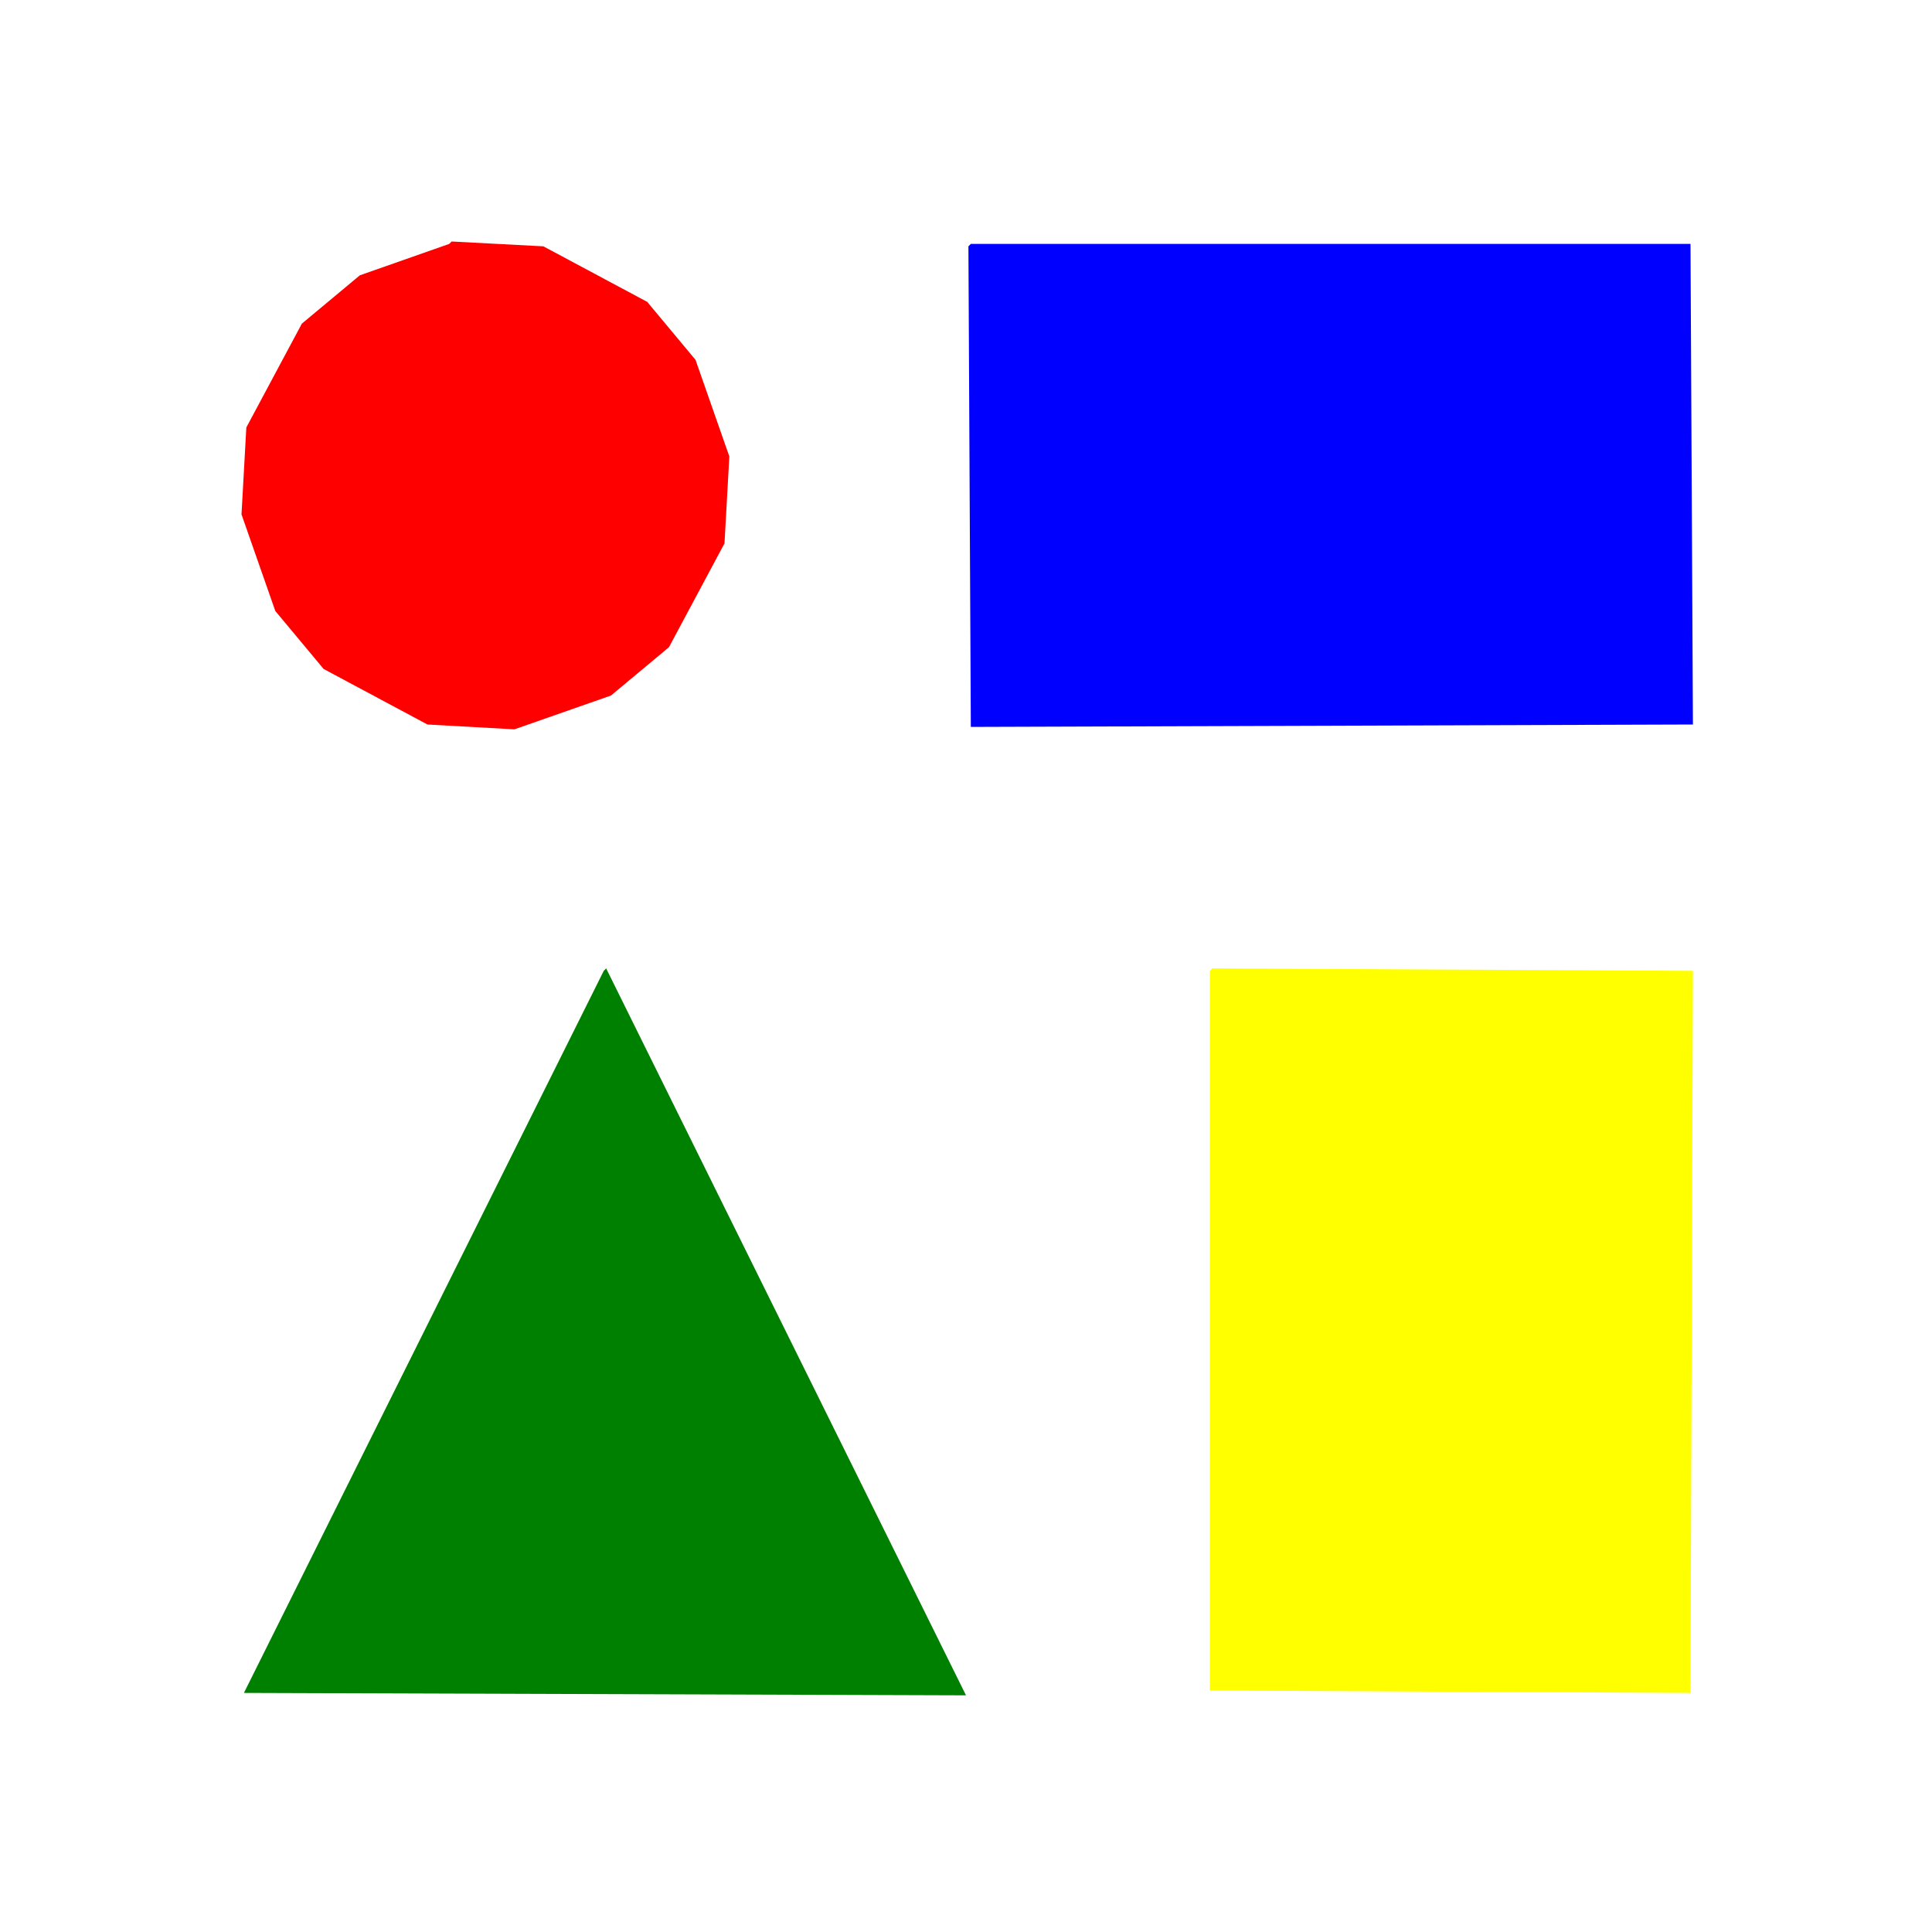
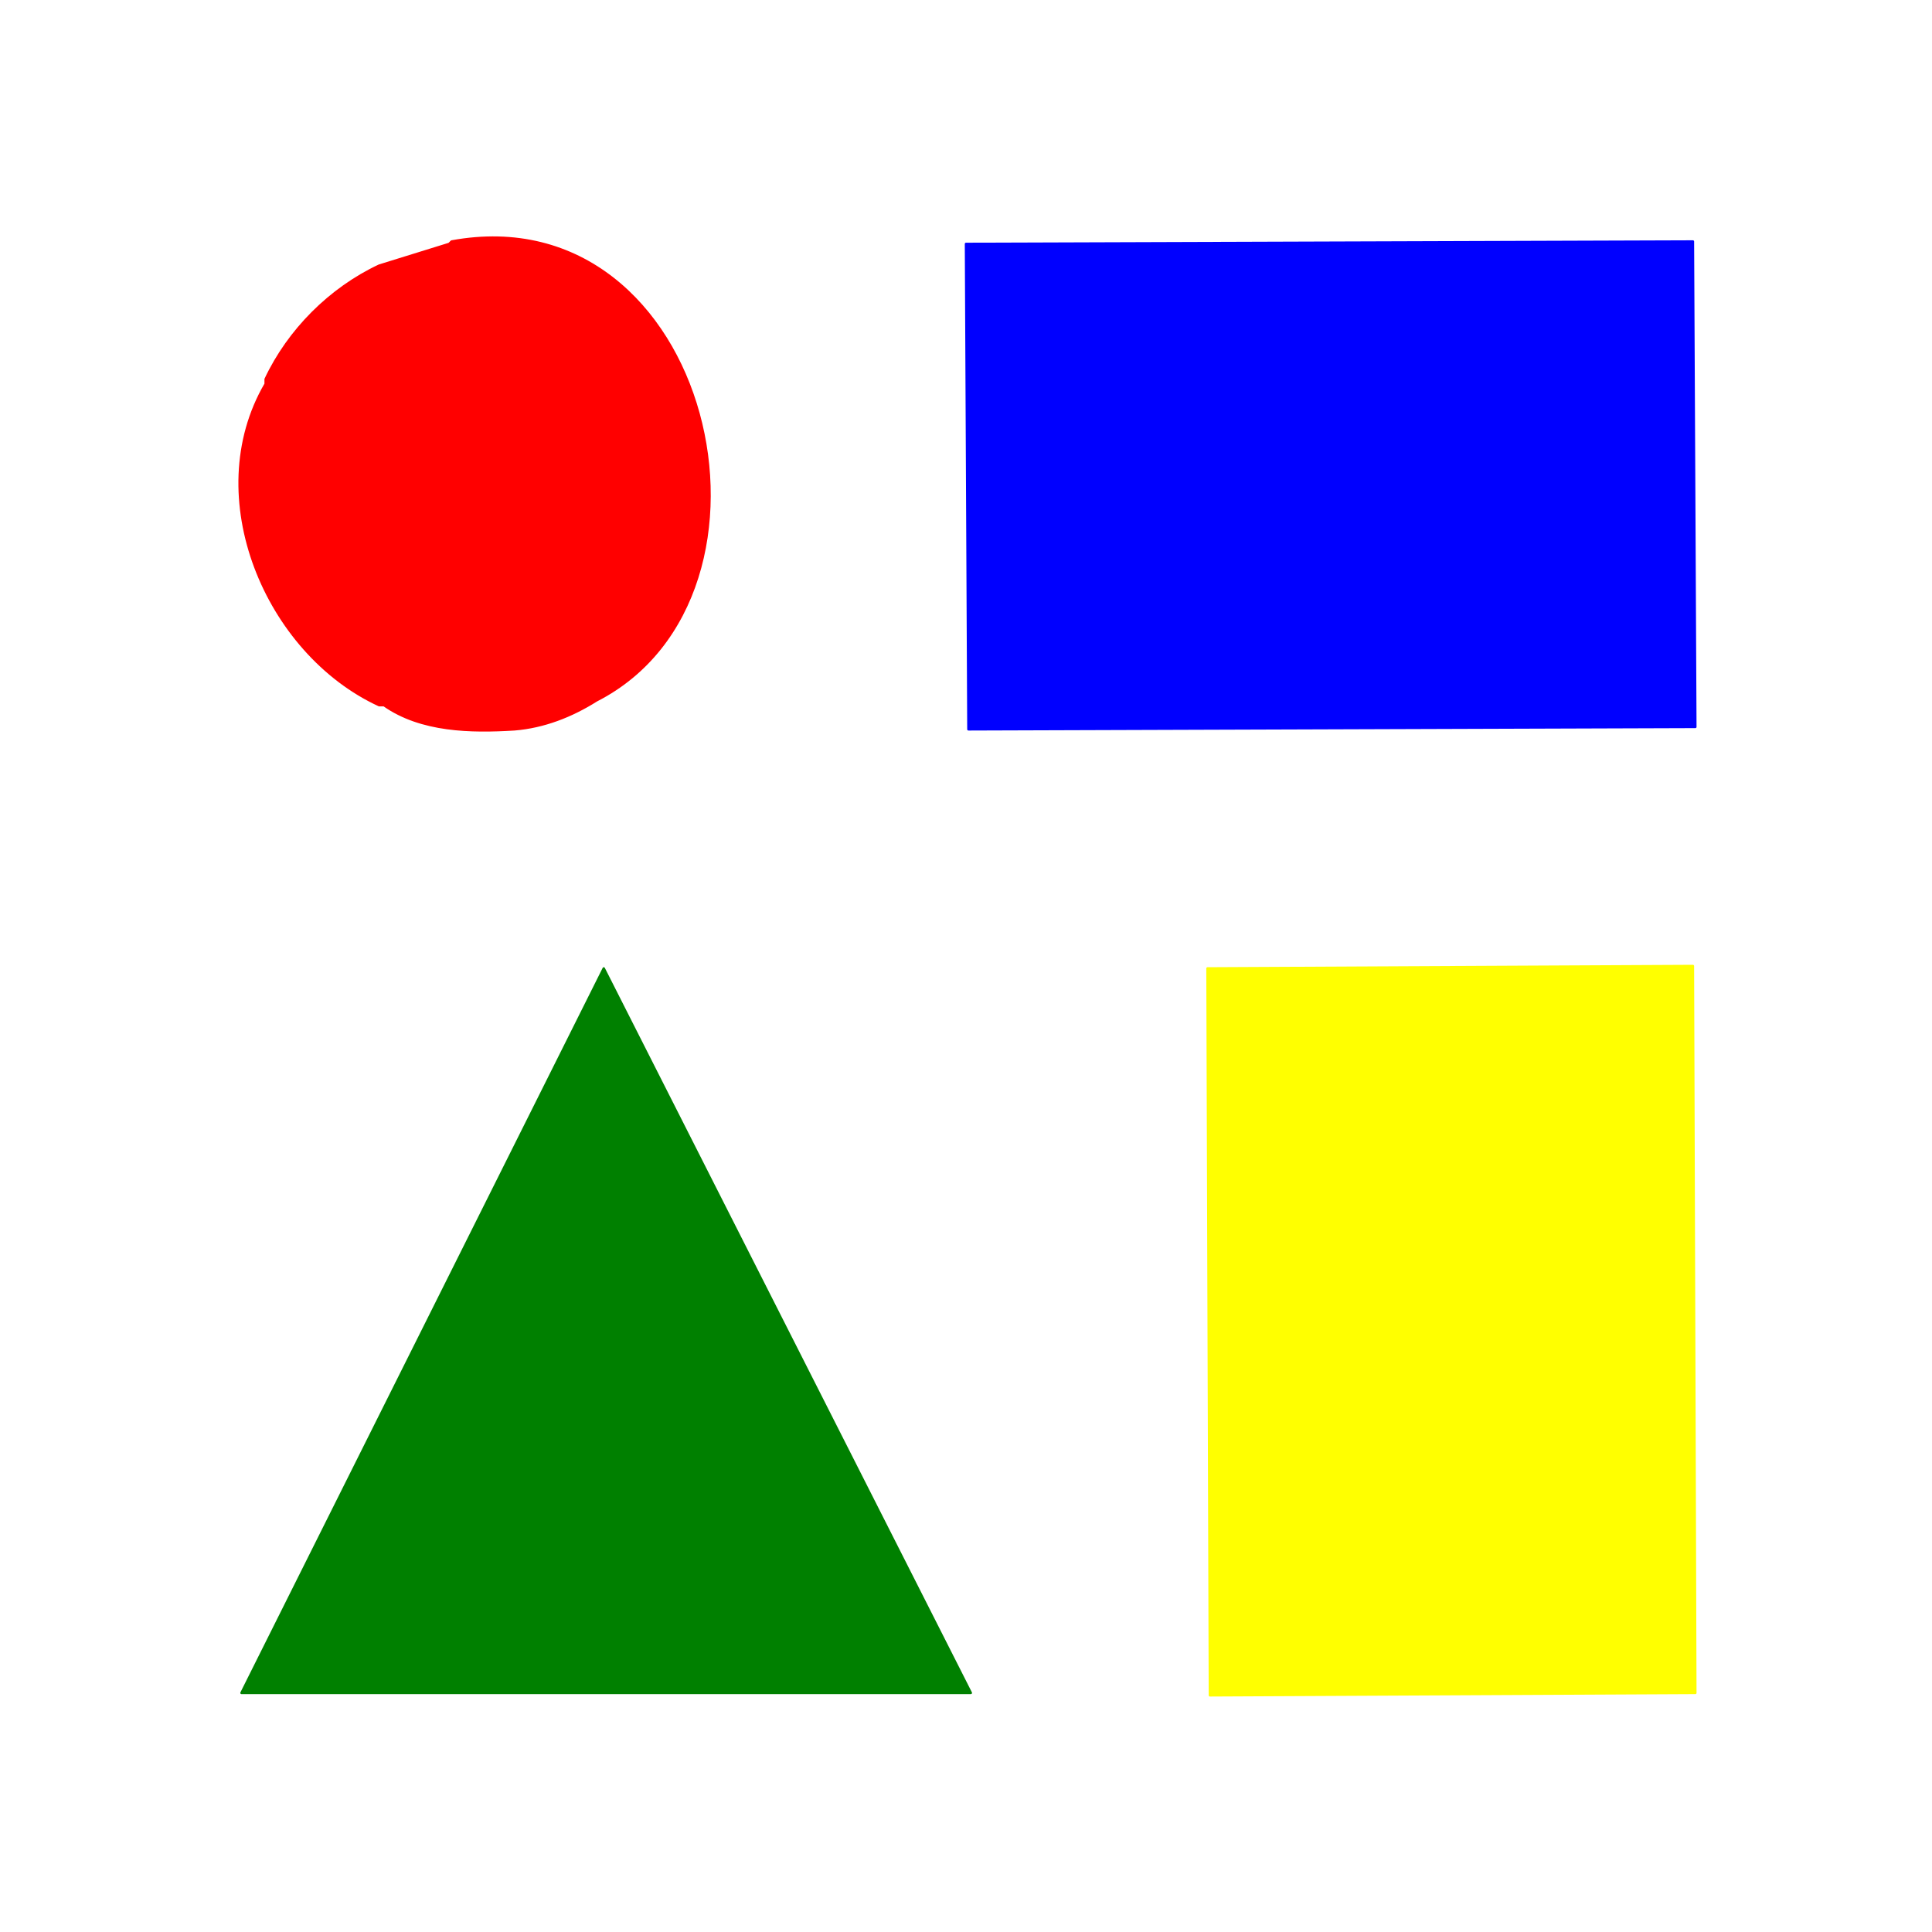
<svg xmlns="http://www.w3.org/2000/svg" width="400" height="400" viewBox="0 0 400 400">
  <rect width="400" height="400" fill="#ffffff" />
-   <path d="M250.5 201L250.5 350L350 350.5L350.5 201L251 200.5Z" fill="#ffff00" stroke="none" />
-   <path d="M200.5 51L201 150.5L350.5 150L350 50.5L201 50.5Z" fill="#0000ff" stroke="none" />
-   <path d="M125 201L50.5 350.5L200 351L125.5 200.5Z" fill="#008000" stroke="none" />
-   <path d="M93 50.5L74.5 57L62.5 67L51 88.5L50 106.5L57 126.5L67 138.5L88.5 150L106.5 151L126.5 144L138.5 134L150 112.5L151 94.5L144 74.5L134 62.5L112.5 51L93.5 50Z" fill="#ff0000" stroke="none" />
+   <path fill="#ffff00" stroke="#ffff00" stroke-width="0.5" stroke-linejoin="round" d="M250,200.5L250.5,351L351,350.5L350.5,200L250,200.5Z" />
+   <path fill="#0000ff" stroke="#0000ff" stroke-width="0.5" stroke-linejoin="round" d="M200,50.5L200.5,151L351,150.5L350.5,50L200,50.5Z" />
+   <path fill="#008000" stroke="#008000" stroke-width="0.5" stroke-linejoin="round" d="M125,200.5L50,350.5L201,350.5L125,200.5Z" />
+   <path fill="#ff0000" stroke="#ff0000" stroke-width="0.5" stroke-linejoin="round" d="M93,50.5L78.5,55C68.36,59.77 59.77,68.36 55,78.5L55,79.5C41.4,102.83 55.1,135.2 78.5,146L79.5,146C87.2,151.41 97.53,151.55 106.5,151C112.63,150.5 118.36,148.24 123.5,145C166.15,123.18 147.17,40.16 93.5,50L93,50.5Z" />
</svg>
